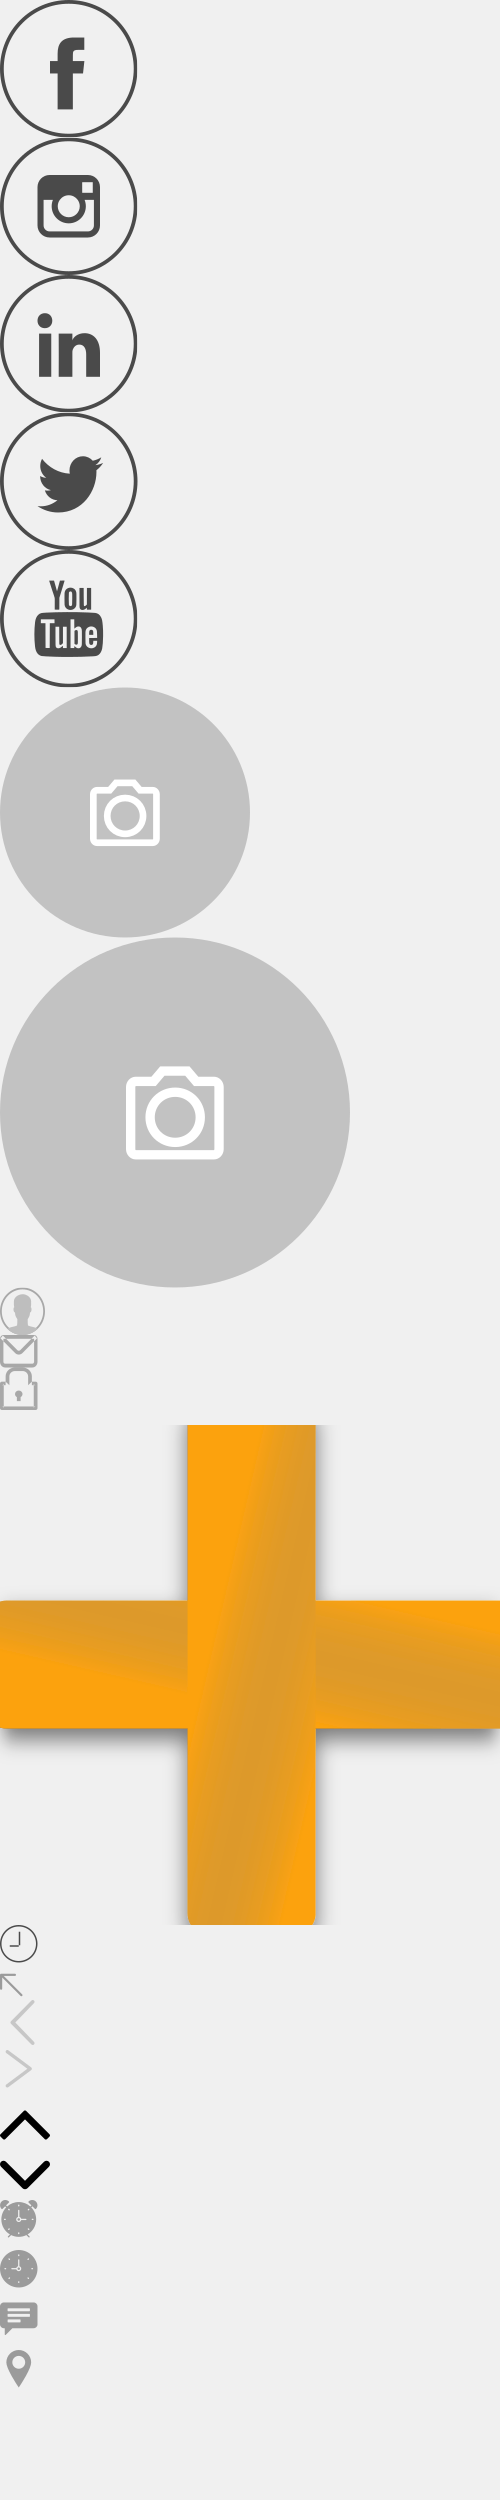
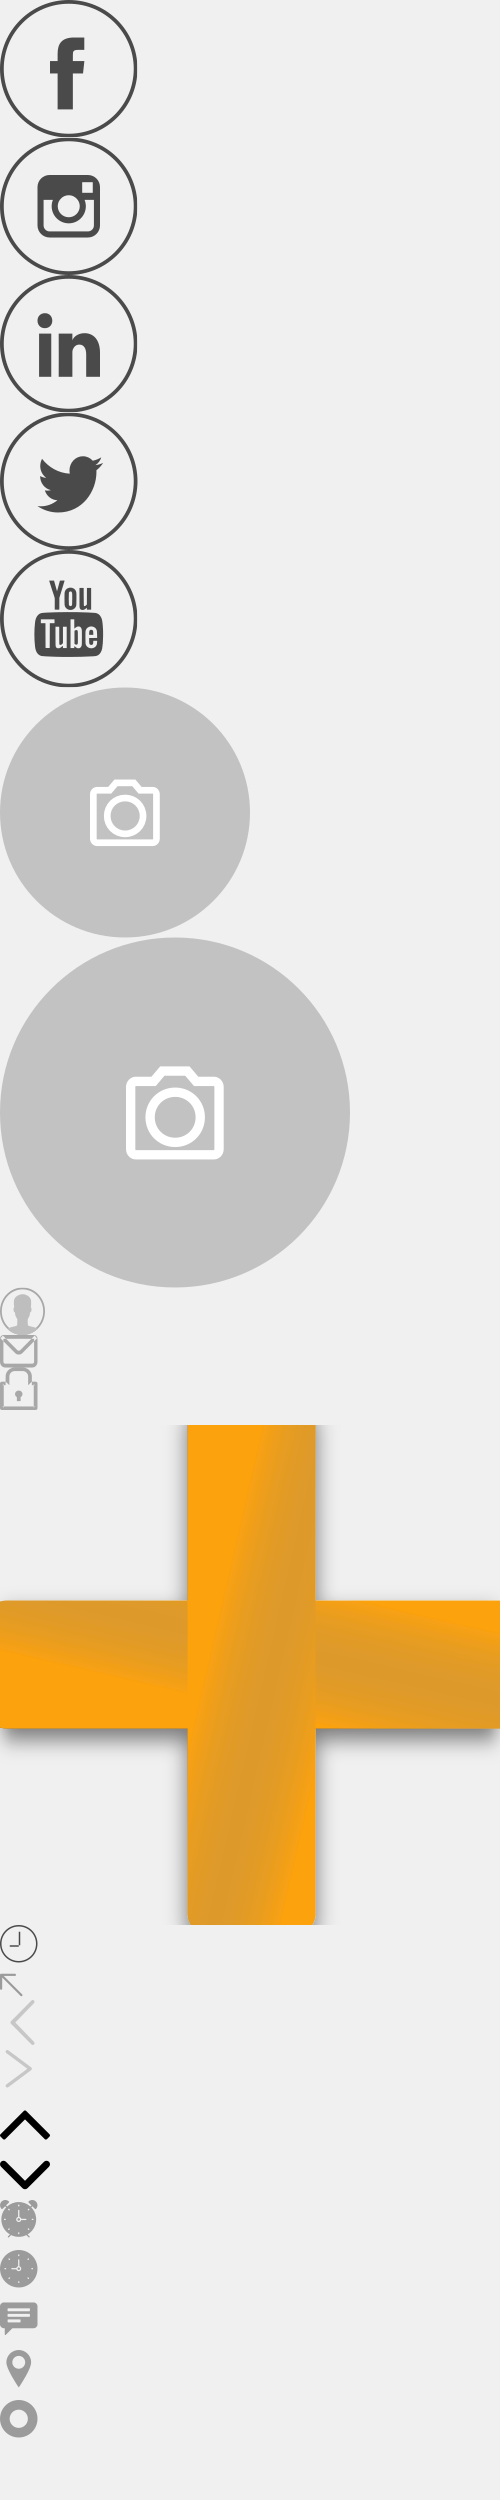
<svg xmlns="http://www.w3.org/2000/svg" xmlns:xlink="http://www.w3.org/1999/xlink" version="1.1" width="200" height="1000" viewBox="0 0 200 1000">
  <svg id="facebook" width="55" height="55" viewBox="0 0 55 55" x="0px" y="0px">
    <defs>
      <circle id="path-1" cx="27.5" cy="27.5" r="27.5" />
      <mask id="mask-2" maskContentUnits="userSpaceOnUse" maskUnits="objectBoundingBox" x="0" y="0" width="55" height="55" fill="white">
        <use xlink:href="#path-1" />
      </mask>
    </defs>
    <g id="Symbols" stroke="none" stroke-width="1" fill="none" fill-rule="evenodd">
      <g id="social-median-icons">
        <g id="social-media">
          <g id="facebook">
            <rect id="Rectangle" x="0" y="0" width="55" height="55" />
            <use id="Oval" stroke="#4A4A4A" mask="url(#mask-2)" stroke-width="3" xlink:href="#path-1" />
            <path d="M29.143,43.75 L23.047,43.75 L23.047,29.373 L20,29.373 L20,24.419 L23.047,24.419 L23.047,21.445 C23.047,17.404 24.766,15 29.654,15 L33.722,15 L33.722,19.956 L31.179,19.956 C29.277,19.956 29.151,20.648 29.151,21.94 L29.142,24.419 L33.75,24.419 L33.211,29.373 L29.142,29.373 L29.142,43.75 L29.143,43.75 Z" id="Shape" fill="#4A4A4A" />
          </g>
        </g>
      </g>
    </g>
  </svg>
  <svg id="instagram" width="55" height="55" viewBox="0 0 55 55" x="0" y="55">
    <defs>
      <circle id="path-1" cx="27.5" cy="27.5" r="27.5" />
      <mask id="mask-2" maskContentUnits="userSpaceOnUse" maskUnits="objectBoundingBox" x="0" y="0" width="55" height="55" fill="white">
        <use xlink:href="#path-1" />
      </mask>
    </defs>
    <g id="Symbols" stroke="none" stroke-width="1" fill="none" fill-rule="evenodd">
      <g id="social-median-icons" transform="translate(-325, 0)">
        <g id="social-media">
          <g id="instagram" transform="translate(325, 0)">
            <rect id="Rectangle" x="0" y="0" width="55" height="55" />
            <use id="Oval" stroke="#4A4A4A" mask="url(#mask-2)" stroke-width="3" xlink:href="#path-1" />
            <path d="M35.168,15 L19.832,15 C17.168,15 15,17.167 15,19.832 L15,35.168 C15,37.833 17.168,40 19.832,40 L35.168,40 C37.832,40 40,37.833 40,35.168 L40,19.832 C40,17.167 37.832,15 35.168,15 L35.168,15 Z M36.555,17.882 L37.107,17.88 L37.107,22.117 L32.883,22.13 L32.868,17.893 L36.555,17.882 L36.555,17.882 Z M23.933,24.934 C24.732,23.825 26.032,23.099 27.5,23.099 C28.968,23.099 30.268,23.825 31.067,24.934 C31.589,25.657 31.901,26.542 31.901,27.5 C31.901,29.925 29.927,31.899 27.5,31.899 C25.075,31.899 23.101,29.925 23.101,27.5 C23.101,26.542 23.412,25.657 23.933,24.934 L23.933,24.934 Z M37.564,35.168 C37.564,36.49 36.49,37.564 35.168,37.564 L19.832,37.564 C18.51,37.564 17.436,36.49 17.436,35.168 L17.436,24.934 L21.169,24.934 C20.846,25.727 20.665,26.593 20.665,27.5 C20.665,31.269 23.731,34.336 27.5,34.336 C31.27,34.336 34.336,31.269 34.336,27.5 C34.336,26.593 34.153,25.727 33.832,24.934 L37.564,24.934 L37.564,35.168 L37.564,35.168 Z" id="Shape" fill="#4A4A4A" />
          </g>
        </g>
      </g>
    </g>
  </svg>
  <svg id="linkedin" width="55" height="55" viewBox="0 0 55 55" x="0" y="110">
    <defs>
      <ellipse id="path-1" cx="27.5" cy="28" rx="27.5" ry="28" />
      <mask id="mask-2" maskContentUnits="userSpaceOnUse" maskUnits="objectBoundingBox" x="0" y="0" width="55" height="56" fill="white">
        <use xlink:href="#path-1" />
      </mask>
    </defs>
    <g id="Symbols" stroke="none" stroke-width="1" fill="none" fill-rule="evenodd">
      <g id="social-median-icons" transform="translate(-162, 0)">
        <g id="social-media">
          <g id="linkedin" transform="translate(162, 0)">
            <rect id="Rectangle" x="0" y="0" width="55" height="55" />
            <use id="Oval" stroke="#4A4A4A" mask="url(#mask-2)" stroke-width="3" xlink:href="#path-1" />
            <path d="M15.631,23.435 L20.503,23.435 L20.503,40.726 L15.631,40.726 L15.631,23.435 Z M17.943,21.272 L17.907,21.272 C16.144,21.272 15,19.95 15,18.276 C15,16.568 16.177,15.273 17.977,15.273 C19.774,15.273 20.88,16.565 20.915,18.272 C20.915,19.945 19.774,21.272 17.943,21.272 L17.943,21.272 Z M40,40.727 L34.475,40.727 L34.475,31.778 C34.475,29.436 33.61,27.839 31.71,27.839 C30.256,27.839 29.448,28.916 29.071,29.957 C28.93,30.329 28.952,30.849 28.952,31.37 L28.952,40.727 L23.478,40.727 C23.478,40.727 23.549,24.876 23.478,23.435 L28.952,23.435 L28.952,26.149 C29.276,24.962 31.025,23.269 33.816,23.269 C37.279,23.269 40,25.757 40,31.111 L40,40.727 L40,40.727 Z" id="Shape" fill="#4A4A4A" />
          </g>
        </g>
      </g>
    </g>
  </svg>
  <svg id="twitter" x="0" y="165">
    <defs>
      <circle id="path-1" cx="27.5" cy="27.5" r="27.5" />
      <mask id="mask-2" maskContentUnits="userSpaceOnUse" maskUnits="objectBoundingBox" x="0" y="0" width="55" height="55" fill="white">
        <use xlink:href="#path-1" />
      </mask>
    </defs>
    <g id="Symbols" stroke="none" stroke-width="1" fill="none" fill-rule="evenodd">
      <g id="social-median-icons" transform="translate(-81, 0)">
        <g id="social-media">
          <g id="twitter" transform="translate(81, 0)">
            <rect id="Rectangle" x="0" y="0" width="55" height="55" />
            <use id="Oval" stroke="#4A4A4A" mask="url(#mask-2)" stroke-width="3" xlink:href="#path-1" />
            <path d="M38.158,21.057 C39.27,20.355 40.124,19.242 40.524,17.916 C39.483,18.568 38.332,19.039 37.104,19.294 C36.124,18.189 34.723,17.5 33.173,17.5 C30.2,17.5 27.79,20.043 27.79,23.179 C27.79,23.625 27.835,24.059 27.927,24.473 C23.453,24.236 19.485,21.977 16.827,18.538 C16.364,19.38 16.099,20.355 16.099,21.395 C16.099,23.365 17.049,25.103 18.494,26.124 C17.612,26.095 16.781,25.836 16.054,25.414 L16.054,25.484 C16.054,28.236 17.909,30.533 20.376,31.053 C19.923,31.186 19.448,31.253 18.955,31.253 C18.608,31.253 18.27,31.218 17.943,31.152 C18.627,33.407 20.616,35.052 22.973,35.096 C21.129,36.62 18.807,37.527 16.285,37.527 C15.851,37.527 15.421,37.502 15,37.449 C17.384,39.059 20.214,40 23.255,40 C33.163,40 38.577,31.345 38.577,23.839 C38.577,23.592 38.574,23.347 38.563,23.105 C39.615,22.304 40.53,21.303 41.25,20.163 C40.284,20.615 39.245,20.921 38.158,21.057 Z" id="Shape" fill="#4A4A4A" />
          </g>
        </g>
      </g>
    </g>
  </svg>
  <svg id="youtube" width="55" height="55" viewBox="0 0 55 55" x="0" y="220">
    <defs>
      <ellipse id="path-1" cx="27.5" cy="27.512" rx="27.5" ry="26.889" />
      <mask id="mask-2" maskContentUnits="userSpaceOnUse" maskUnits="objectBoundingBox" x="0" y="0" width="55" height="53.778" fill="white">
        <use xlink:href="#path-1" />
      </mask>
    </defs>
    <g id="Symbols" stroke="none" stroke-width="1" fill="none" fill-rule="evenodd">
      <g id="social-median-icons" transform="translate(-243, 0)">
        <g id="social-media">
          <g id="youtube" transform="translate(243, 0)">
            <rect id="Rectangle" x="0" y="0" width="55" height="53.778" />
            <use id="Oval" stroke="#4A4A4A" mask="url(#mask-2)" stroke-width="3" xlink:href="#path-1" />
            <path d="M19.907,34.243 L19.928,29.292 L20.874,29.282 L21.82,29.27 L21.809,28.508 L21.797,27.744 L19.065,27.733 L16.336,27.723 L16.336,28.497 L16.336,29.27 L17.259,29.282 L18.183,29.292 L18.194,34.202 C18.199,36.903 18.213,39.137 18.224,39.165 C18.239,39.204 18.43,39.214 19.064,39.205 L19.886,39.195 L19.907,34.243 Z M35.662,33.895 C35.623,33.796 35.677,32.652 35.728,32.486 C35.848,32.096 36.102,31.906 36.503,31.906 C36.836,31.906 37.048,32.032 37.19,32.315 C37.28,32.495 37.289,32.571 37.303,33.235 L37.317,33.958 L36.501,33.958 C35.799,33.958 35.683,33.949 35.662,33.895 L35.662,33.895 Z M37.185,39.23 C37.984,39.009 38.537,38.474 38.746,37.718 C38.78,37.589 38.821,37.221 38.835,36.902 L38.858,36.322 L38.089,36.322 L37.319,36.322 L37.3,36.842 C37.278,37.433 37.216,37.635 36.996,37.825 C36.763,38.026 36.334,38.04 36.055,37.856 C35.722,37.635 35.64,37.264 35.657,36.057 L35.669,35.201 L37.262,35.191 L38.855,35.18 L38.835,33.907 C38.809,32.486 38.779,32.271 38.536,31.766 C38.072,30.81 36.787,30.328 35.72,30.709 C34.915,30.998 34.44,31.517 34.249,32.32 C34.182,32.603 34.174,32.858 34.174,34.936 C34.174,37.485 34.183,37.589 34.448,38.111 C34.921,39.039 36.107,39.525 37.185,39.23 L37.185,39.23 Z M30.876,37.778 C30.974,37.713 31.039,37.623 31.089,37.482 C31.153,37.297 31.159,37.061 31.15,34.875 C31.141,32.597 31.137,32.463 31.061,32.313 C30.869,31.932 30.383,31.895 29.938,32.229 L29.792,32.338 L29.792,34.936 L29.792,37.535 L29.937,37.643 C30.266,37.89 30.627,37.941 30.876,37.778 L30.876,37.778 Z M31.841,39.245 C32.083,39.176 32.376,38.894 32.507,38.606 C32.76,38.054 32.761,38.04 32.761,34.936 C32.761,32.388 32.753,32.074 32.689,31.798 C32.481,30.916 32.026,30.531 31.26,30.587 C30.832,30.62 30.495,30.787 30.09,31.17 C29.914,31.336 29.757,31.473 29.739,31.473 C29.723,31.473 29.708,30.629 29.708,29.598 L29.708,27.724 L28.961,27.724 L28.213,27.724 L28.213,33.469 L28.213,39.215 L28.961,39.215 L29.708,39.215 L29.708,38.828 C29.708,38.571 29.724,38.441 29.755,38.441 C29.78,38.441 29.948,38.577 30.129,38.744 C30.71,39.28 31.214,39.428 31.841,39.245 L31.841,39.245 Z M23.883,39.207 C24.181,39.099 24.532,38.86 24.828,38.565 C24.963,38.429 25.099,38.319 25.129,38.319 C25.168,38.319 25.182,38.429 25.182,38.767 L25.182,39.215 L25.93,39.215 L26.677,39.215 L26.677,34.956 L26.677,30.699 L25.93,30.699 L25.182,30.699 L25.182,33.983 L25.182,37.269 L24.86,37.582 C24.604,37.831 24.498,37.907 24.339,37.95 C24.072,38.023 23.902,37.972 23.793,37.787 C23.709,37.649 23.707,37.585 23.696,34.172 L23.685,30.699 L22.937,30.699 L22.191,30.699 L22.191,34.387 C22.191,38.405 22.195,38.492 22.425,38.879 C22.676,39.302 23.263,39.435 23.883,39.207 L23.883,39.207 Z M24.517,42.761 C23.546,42.744 22.397,42.718 21.963,42.702 C19.048,42.6 17.048,42.49 16.648,42.41 C16.079,42.298 15.442,41.919 15.072,41.474 C14.48,40.761 14.164,39.895 14.011,38.563 C13.656,35.466 13.664,31.853 14.032,28.865 C14.195,27.555 14.597,26.609 15.273,25.949 C15.658,25.572 16.029,25.362 16.523,25.238 C17.593,24.969 25.965,24.755 31.058,24.866 C34.001,24.93 37.179,25.064 38.024,25.158 C39.116,25.28 39.884,25.835 40.415,26.888 C40.816,27.683 40.944,28.302 41.107,30.21 C41.235,31.719 41.266,32.661 41.243,34.404 C41.216,36.49 41.081,38.328 40.878,39.36 C40.664,40.45 40.16,41.38 39.506,41.883 C39.003,42.273 38.466,42.446 37.62,42.493 C37.369,42.507 37.052,42.527 36.914,42.537 C36.427,42.574 33.819,42.677 32.388,42.717 C30.261,42.775 26.541,42.796 24.517,42.761 Z M21.894,23.834 C21.858,23.777 21.864,20.425 21.9,19.95 C21.946,19.342 21.841,18.862 21.396,17.638 C21.252,17.241 20.991,16.471 20.817,15.927 C19.558,11.998 19.624,12.228 19.745,12.227 C20.574,12.221 21.598,12.226 21.61,12.237 C21.618,12.245 21.887,13.204 22.208,14.369 C22.53,15.533 22.798,16.503 22.805,16.524 C22.811,16.543 23,15.865 23.225,15.016 C23.694,13.235 23.959,12.252 23.968,12.243 C23.989,12.224 24.223,12.22 24.987,12.224 L25.833,12.228 L25.814,12.361 C25.799,12.469 25.221,14.371 24.617,16.303 C24.552,16.516 24.383,17.066 24.243,17.526 C24.104,17.985 23.936,18.531 23.869,18.738 L23.747,19.117 L23.747,21.476 C23.747,23.69 23.742,23.838 23.675,23.856 C23.522,23.896 21.92,23.877 21.894,23.834 Z M32.822,23.976 C32.404,23.922 32.16,23.764 31.993,23.438 C31.783,23.031 31.783,23.033 31.783,18.972 L31.783,15.183 L32.626,15.183 L33.467,15.183 L33.485,18.676 C33.504,22.47 33.499,22.382 33.73,22.439 C33.943,22.49 34.178,22.379 34.471,22.086 L34.752,21.805 L34.763,18.494 L34.773,15.183 L35.614,15.171 L36.456,15.162 L36.456,19.498 L36.456,23.835 L36.341,23.859 C36.204,23.887 34.928,23.885 34.825,23.856 C34.763,23.839 34.753,23.783 34.753,23.443 L34.753,23.049 L34.514,23.278 C33.964,23.803 33.37,24.048 32.822,23.976 L32.822,23.976 Z M28.581,22.32 C28.87,22.104 28.872,22.086 28.887,19.647 C28.899,17.752 28.892,17.43 28.834,17.172 C28.755,16.823 28.617,16.658 28.346,16.585 C27.995,16.494 27.675,16.69 27.562,17.065 C27.477,17.355 27.478,21.653 27.564,21.942 C27.63,22.16 27.838,22.397 27.993,22.43 C28.193,22.472 28.44,22.425 28.582,22.32 L28.581,22.32 Z M27.921,23.974 C27.168,23.885 26.475,23.45 26.142,22.856 C25.803,22.252 25.771,21.935 25.791,19.273 C25.807,17.211 25.813,17.082 25.896,16.786 C26.095,16.083 26.479,15.603 27.076,15.313 C27.895,14.916 28.778,14.968 29.55,15.459 C30.043,15.77 30.341,16.222 30.502,16.895 C30.572,17.192 30.579,17.42 30.579,19.502 C30.579,22.034 30.567,22.181 30.302,22.729 C30.048,23.258 29.472,23.724 28.872,23.888 C28.607,23.959 28.147,24.001 27.921,23.974 L27.921,23.974 Z" id="Shape" fill="#4A4A4A" />
          </g>
        </g>
      </g>
    </g>
  </svg>
  <svg id="mobile_profilePicture" width="100px" height="100px" viewBox="0 0 100 100" x="0" y="275">
    <defs>
      <path d="M9.771,0.239 L7.258,3.194 L2.792,3.194 C1.256,3.194 0,4.524 0,6.149 L0,23.878 C0,25.504 1.256,26.833 2.792,26.833 L25.125,26.833 C26.66,26.833 27.916,25.504 27.916,23.878 L27.916,6.149 C27.916,4.524 26.66,3.194 25.125,3.194 L20.658,3.194 L18.146,0.239 L9.771,0.239 L9.771,0.239 Z M14.053,20.623 C10.786,20.623 8.22,18.056 8.22,14.789 C8.22,11.523 10.786,8.956 14.053,8.956 C17.32,8.956 19.886,11.523 19.886,14.789 C19.886,18.056 17.32,20.623 14.053,20.623 L14.053,20.623 Z" id="path-3" />
      <mask id="mask-3" maskContentUnits="userSpaceOnUse" maskUnits="objectBoundingBox" x="0" y="0" width="27.916" height="26.594" fill="white">
        <use xlink:href="#path-3" />
      </mask>
    </defs>
    <g id="Page-1" stroke="none" stroke-width="1" fill="none" fill-rule="evenodd">
      <g id="2-Sign-Up" transform="translate(-110, -50)">
        <g id="profile-picture" transform="translate(110, 50)">
          <g id="Group">
            <path d="M50,100 C77.614,100 100,77.614 100,50 C100,22.386 77.614,0 50,0 C22.386,0 0,22.386 0,50 C0,77.614 22.386,100 50,100 Z" id="bg" fill="#C2C2C2" />
            <g id="camera" transform="translate(35.41667, 35.41667)">
              <g id="group" transform="translate(0.583333, 1.166667)" stroke="#FFFFFF" stroke-width="5.333">
                <use id="shape" mask="url(#mask-3)" xlink:href="#path-3" />
              </g>
              <rect id="bounds" x="0" y="0" width="29.167" height="29.167" />
            </g>
          </g>
        </g>
      </g>
    </g>
  </svg>
  <svg id="web_profilePicture" width="140px" height="140px" viewBox="0 0 100 100" x="0" y="375">
    <defs>
      <path d="M9.771,0.239 L7.258,3.194 L2.792,3.194 C1.256,3.194 0,4.524 0,6.149 L0,23.878 C0,25.504 1.256,26.833 2.792,26.833 L25.125,26.833 C26.66,26.833 27.916,25.504 27.916,23.878 L27.916,6.149 C27.916,4.524 26.66,3.194 25.125,3.194 L20.658,3.194 L18.146,0.239 L9.771,0.239 L9.771,0.239 Z M14.053,20.623 C10.786,20.623 8.22,18.056 8.22,14.789 C8.22,11.523 10.786,8.956 14.053,8.956 C17.32,8.956 19.886,11.523 19.886,14.789 C19.886,18.056 17.32,20.623 14.053,20.623 L14.053,20.623 Z" id="path-3" />
      <mask id="mask-3" maskContentUnits="userSpaceOnUse" maskUnits="objectBoundingBox" x="0" y="0" width="27.916" height="26.594" fill="white">
        <use xlink:href="#path-3" />
      </mask>
    </defs>
    <g id="Page-1" stroke="none" stroke-width="1" fill="none" fill-rule="evenodd">
      <g id="2-Sign-Up" transform="translate(-110, -50)">
        <g id="profile-picture" transform="translate(110, 50)">
          <g id="Group">
            <path d="M50,100 C77.614,100 100,77.614 100,50 C100,22.386 77.614,0 50,0 C22.386,0 0,22.386 0,50 C0,77.614 22.386,100 50,100 Z" id="bg" fill="#C2C2C2" />
            <g id="camera" transform="translate(35.41667, 35.41667)">
              <g id="group" transform="translate(0.583333, 1.166667)" stroke="#FFFFFF" stroke-width="5.333">
                <use id="shape" mask="url(#mask-3)" xlink:href="#path-3" />
              </g>
              <rect id="bounds" x="0" y="0" width="29.167" height="29.167" />
            </g>
          </g>
        </g>
      </g>
    </g>
  </svg>
  <svg id="personCreate" width="18px" height="19px" viewBox="0 0 18 19" x="0" y="515">
    <g id="Page-1" stroke="none" stroke-width="1" fill="none" fill-rule="evenodd" opacity="0.3">
      <g id="2-Sign-Up" transform="translate(-18, -181)">
        <g id="Information" transform="translate(15, 180)">
          <g id="Use-icon" transform="translate(3, 1)">
            <g id="icon_ios_user">
              <path d="M9,18.24 L9,18.24 C13.573,18.24 17.28,14.327 17.28,9.5 C17.28,4.673 13.573,0.76 9,0.76 C4.427,0.76 0.72,4.673 0.72,9.5 C0.72,14.327 4.427,18.24 9,18.24 L9,18.24 Z M9,19 L9,19 C4.029,19 0,14.747 0,9.5 C0,4.253 4.029,0 9,0 C13.971,0 18,4.253 18,9.5 C18,14.747 13.971,19 9,19 L9,19 Z" id="Shape" fill="#000000" />
              <path d="M3.018,16.598 C3.159,16.425 3.359,16.265 3.643,16.143 C4.674,15.696 5.757,15.707 6.821,15.197 C6.91,14.434 6.965,13.516 6.93,12.666 C6.778,12.442 6.648,12.224 6.544,12.049 C6.109,11.318 6.003,10.573 5.995,10.062 C5.864,9.964 5.741,9.859 5.65,9.758 C5.311,9.384 5.39,8.383 5.486,8.115 C5.522,8.013 5.605,7.935 5.709,7.897 C5.624,7.577 5.553,7.187 5.553,6.778 C5.553,5.758 5.506,5.172 5.769,4.598 C6.317,3.4 7.74,2.689 9.18,2.689 C9.181,2.746 9.181,2.811 9.182,2.883 C9.185,2.812 9.187,2.747 9.188,2.689 C10.268,2.689 11.691,3.4 12.239,4.598 C12.502,5.172 12.455,5.758 12.455,6.778 C12.455,7.187 12.384,7.577 12.299,7.897 C12.403,7.935 12.486,8.013 12.522,8.115 C12.618,8.383 12.697,9.384 12.358,9.758 C12.267,9.859 12.144,9.964 12.013,10.062 C12.005,10.573 11.899,11.318 11.464,12.049 C11.36,12.224 11.23,12.442 11.078,12.666 C11.043,13.516 11.098,14.434 11.187,15.197 C12.251,15.707 13.334,15.696 14.365,16.143 C14.646,16.264 14.846,16.422 14.986,16.594 C13.396,18.091 11.298,19 9,19 C6.704,19 4.608,18.092 3.018,16.598 Z" id="Path-155" fill="#4A4A4A" />
            </g>
          </g>
        </g>
      </g>
    </g>
  </svg>
  <svg id="emailCreate" width="15" height="13" viewBox="0 0 15 13" x="0" y="534">
    <g id="Page-1" stroke="none" stroke-width="1" fill="none" fill-rule="evenodd" fill-opacity="0.3">
      <g id="2-Sign-Up" transform="translate(-18, -233)" fill="#000000">
        <g id="Information" transform="translate(15, 180)">
          <g id="emailCreate" transform="translate(3, 53)">
            <g id="Email-icon">
              <path d="M1.364,1.535 C1.364,1.534 1.367,1.529 1.358,1.529 L13.642,1.529 C13.637,1.529 13.636,1.528 13.636,1.535 L13.636,10.712 C13.636,11.129 13.331,11.471 12.961,11.471 L2.039,11.471 C1.667,11.471 1.364,11.13 1.364,10.712 L1.364,1.535 L1.364,1.535 Z M0,1.535 L0,10.712 C0,11.975 0.913,13 2.039,13 L12.961,13 C14.084,13 15,11.974 15,10.712 L15,1.535 C15,0.689 14.395,0 13.642,0 L1.358,0 C0.612,0 0,0.692 0,1.535 L0,1.535 Z M0.23,1.357 L6.043,7.216 C6.862,8.041 8.167,8.039 8.982,7.215 L14.779,1.356 L13.866,0.22 L8.069,6.079 C7.772,6.379 7.254,6.38 6.954,6.078 L1.141,0.219 L0.23,1.357 L0.23,1.357 Z" id="Shape" />
            </g>
          </g>
        </g>
      </g>
    </g>
  </svg>
  <svg id="lockCreate" width="15px" height="17px" viewBox="0 0 15 17" x="0" y="547">
    <g id="Page-1" stroke="none" stroke-width="1" fill="none" fill-rule="evenodd" fill-opacity="0.3">
      <g id="2-Sign-Up" transform="translate(-18, -284)" fill="#000000">
        <g id="Information" transform="translate(15, 180)">
          <g id="lockCreate" transform="translate(3, 104)">
            <g id="Password-icon">
              <path d="M1.5,6.376 L1.5,6.376 L1.5,16.291 C1.5,15.904 1.163,15.583 0.744,15.583 L14.256,15.583 C13.833,15.583 13.5,15.898 13.5,16.291 L13.5,6.376 C13.5,6.763 13.837,7.083 14.256,7.083 L0.744,7.083 C1.167,7.083 1.5,6.769 1.5,6.376 L1.5,6.376 L1.5,6.376 Z M0,6.376 C0,5.984 0.341,5.667 0.744,5.667 L14.256,5.667 C14.667,5.667 15,5.982 15,6.376 L15,16.291 C15,16.683 14.659,17 14.256,17 L0.744,17 C0.333,17 0,16.685 0,16.291 L0,6.376 L0,6.376 Z M3.75,3.542 L3.75,7.083 L2.25,5.667 L12.75,5.667 L11.25,7.083 L11.25,3.542 C11.25,2.37 10.242,1.417 9.004,1.417 L5.996,1.417 C4.755,1.417 3.75,2.367 3.75,3.542 L3.75,3.542 Z M2.25,3.542 C2.25,1.586 3.925,0 5.996,0 L9.004,0 C11.073,0 12.75,1.59 12.75,3.542 L12.75,7.083 L2.25,7.083 L2.25,3.542 L2.25,3.542 L2.25,3.542 Z M8.25,11.852 C8.698,11.607 9,11.149 9,10.625 C9,9.843 8.328,9.208 7.5,9.208 C6.672,9.208 6,9.843 6,10.625 C6,11.149 6.302,11.607 6.75,11.852 L6.75,13.458 L8.25,13.458 L8.25,11.852 L8.25,11.852 Z" id="Shape" />
            </g>
          </g>
        </g>
      </g>
    </g>
  </svg>
  <svg id="xMark" width="200" height="200" viewBox="0 0 93 93" x="0" y="570">
    <defs>
      <filter x="0" y="0" width="200%" height="200%" filterUnits="objectBoundingBox" id="a">
        <feOffset dy="2" in="SourceAlpha" result="shadowOffsetOuter1" />
        <feGaussianBlur stdDeviation="2" in="shadowOffsetOuter1" result="shadowBlurOuter1" />
        <feColorMatrix values="0 0 0 0 0 0 0 0 0 0 0 0 0 0 0 0 0 0 0.5 0" in="shadowBlurOuter1" result="shadowMatrixOuter1" />
        <feMerge>
          <feMergeNode in="shadowMatrixOuter1" />
          <feMergeNode in="SourceGraphic" />
        </feMerge>
      </filter>
      <linearGradient x1="14.169%" y1="13.954%" x2="69.499%" y2="67.405%" id="c">
        <stop stop-color="#FFF" stop-opacity="0" offset="0%" />
        <stop stop-opacity=".5" offset="100%" />
      </linearGradient>
      <rect id="b" x="30.791" y="-7.618" width="23.797" height="99.897" rx="4" />
      <rect id="d" x="30.432" y="-7.259" width="23.797" height="99.897" rx="4" />
    </defs>
    <g filter="url(#a)" transform="translate(-67 -71)" fill="none" fill-rule="evenodd">
      <g transform="rotate(90 41.805 114.677)">
        <use fill="#FCA20E" xlink:href="#b" />
        <use fill="url(#c)" style="mix-blend-mode:exclusion" xlink:href="#b" />
      </g>
      <g transform="rotate(-180 78.062 79.305)">
        <use fill="#FCA20E" xlink:href="#d" />
        <use fill="url(#c)" style="mix-blend-mode:exclusion" xlink:href="#d" />
      </g>
    </g>
  </svg>
  <svg id="meetingClock" width="15" height="15" viewBox="0 0 10 10" x="0" y="770">
    <path d="M5 5.4H2.6v.4h2.8v-.4H5v.4h.4v-4H5v3.6zM5 10A5 5 0 1 1 5 0a5 5 0 0 1 0 10zm0-.4A4.6 4.6 0 1 0 5 .4a4.6 4.6 0 0 0 0 9.2z" fill="#4A4A4A" fill-rule="evenodd" />
  </svg>
  <svg id="arrow" width="9" height="12" x="0" y="788" viewBox="0 0 22.924 22.924" style="enable-background:new 0 0 22.924 22.924;" xml:space="preserve">
    <path style="fill:#9b9b9b;" d="M2.24,15.206c0,0.619-0.508,1.111-1.127,1.111c-0.619,0-1.111-0.492-1.111-1.111V1.127     C0.002,0.508,0.494,0,1.113,0h14.079c0.619,0,1.111,0.508,1.111,1.127s-0.492,1.127-1.111,1.127H3.827l18.761,18.761     c0.444,0.444,0.444,1.143,0,1.587c-0.429,0.429-1.143,0.429-1.571,0L2.24,3.825V15.206z" />
  </svg>
  <svg id="chevren_right" width="15" height="15" x="0px" y="820px" viewBox="0 0 375.39 375.39">
    <g x="0px" y="820px">
      <path style="fill:#c7c7c7;" d="M59.615,368.59c3.4,4.533,8.5,6.8,13.6,6.8c3.4,0,7.083-1.133,10.2-3.4l228.933-170.85c4.25-3.117,6.8-8.217,6.8-13.6    s-2.55-10.483-6.8-13.6L83.415,3.373c-7.65-5.667-18.133-3.967-23.8,3.4c-5.667,7.65-3.967,18.133,3.4,23.8l210.8,157.25    l-210.8,157.25C55.648,350.456,53.948,361.223,59.615,368.59z" />
    </g>
  </svg>
  <svg id="Capa_1" width="18" height="18" x="0px" y="800px" viewBox="0 0 86.001 86.001" style="enable-background:new 0 0 86.001 86.001;" xml:space="preserve">
    <g x="0px" y="800px">
      <path style="fill:#c7c7c7 ;" d="M64.998,80.095c1.338,1.352,1.338,3.541,0,4.893c-1.336,1.35-3.506,1.352-4.844,0l-39.151-39.54        c-1.338-1.352-1.338-3.543,0-4.895l39.15-39.539c1.338-1.352,3.506-1.352,4.844,0C66.335,2.366,66.335,4.556,65,5.907        L29.294,43.001L64.998,80.095z" />
    </g>
  </svg>
  <svg id="upArrow" version="1.1" x="0px" y="840px" width="20px" height="20px" viewBox="0 0 284.929 284.929" style="enable-background:new 0 0 284.929 284.929;" xml:space="preserve">
    <g>
      <path d="M282.082,195.285L149.028,62.24c-1.901-1.903-4.088-2.856-6.562-2.856s-4.665,0.953-6.567,2.856L2.856,195.285             C0.95,197.191,0,199.378,0,201.853c0,2.474,0.953,4.664,2.856,6.566l14.272,14.271c1.903,1.903,4.093,2.854,6.567,2.854             c2.474,0,4.664-0.951,6.567-2.854l112.204-112.202l112.208,112.209c1.902,1.903,4.093,2.848,6.563,2.848             c2.478,0,4.668-0.951,6.57-2.848l14.274-14.277c1.902-1.902,2.847-4.093,2.847-6.566             C284.929,199.378,283.984,197.188,282.082,195.285z" />
    </g>
  </svg>
  <svg id="downArrow" x="0px" y="860px" width="20px" height="20px" viewBox="0 0 451.847 451.847" style="enable-background:new 0 0 451.847 451.847;" xml:space="preserve">
    <g>
      <path d="M225.923,354.706c-8.098,0-16.195-3.092-22.369-9.263L9.27,151.157c-12.359-12.359-12.359-32.397,0-44.751         c12.354-12.354,32.388-12.354,44.748,0l171.905,171.915l171.906-171.909c12.359-12.354,32.391-12.354,44.744,0         c12.365,12.354,12.365,32.392,0,44.751L248.292,345.449C242.115,351.621,234.018,354.706,225.923,354.706z" />
    </g>
  </svg>
  <svg version="1.1" id="alarm-clock" x="0px" y="880px" viewBox="0 0 58.156 58.156" style="enable-background:new 0 0 58.156 58.156;" xml:space="preserve" width="15px" height="15px">
    <g>
      <path d="M50.189,9.767l4.096,4.096c0.188,0.188,0.442,0.293,0.707,0.293s0.52-0.105,0.707-0.293c3.167-3.166,3.167-8.319,0-11.485   C54.166,0.845,52.126,0,49.957,0c-2.169,0-4.208,0.845-5.742,2.378c-0.188,0.188-0.293,0.441-0.293,0.707s0.105,0.52,0.293,0.707   l4.561,4.561l-1.699,1.699c-4.78-4.284-11.089-6.896-17.998-6.896S15.86,5.768,11.08,10.052L9.381,8.353l4.561-4.561   c0.188-0.188,0.293-0.441,0.293-0.707s-0.105-0.52-0.293-0.707C12.408,0.845,10.369,0,8.2,0C6.03,0,3.991,0.845,2.457,2.378   c-3.167,3.166-3.167,8.319,0,11.485c0.188,0.188,0.442,0.293,0.707,0.293s0.52-0.105,0.707-0.293l4.096-4.096l1.676,1.676   C4.964,16.3,2.078,22.896,2.078,30.156c0,9.898,5.357,18.564,13.321,23.265l-3.028,3.028c-0.391,0.391-0.391,1.023,0,1.414   c0.195,0.195,0.451,0.293,0.707,0.293s0.512-0.098,0.707-0.293l3.45-3.45c3.578,1.754,7.597,2.743,11.843,2.743   s8.265-0.989,11.843-2.743l3.45,3.45c0.195,0.195,0.451,0.293,0.707,0.293s0.512-0.098,0.707-0.293   c0.391-0.391,0.391-1.023,0-1.414l-3.028-3.028c7.964-4.701,13.321-13.367,13.321-23.265c0-7.26-2.886-13.856-7.565-18.713   L50.189,9.767z M8.078,31.035h-1c-0.552,0-1-0.447-1-1s0.448-1,1-1h1c0.552,0,1,0.447,1,1S8.63,31.035,8.078,31.035z    M14.936,45.592l-0.707,0.707c-0.195,0.195-0.451,0.293-0.707,0.293s-0.512-0.098-0.707-0.293c-0.391-0.391-0.391-1.023,0-1.414   l0.707-0.707c0.391-0.391,1.023-0.391,1.414,0S15.327,45.201,14.936,45.592z M14.936,15.893c-0.195,0.195-0.451,0.293-0.707,0.293   s-0.512-0.098-0.707-0.293l-0.707-0.707c-0.391-0.391-0.391-1.023,0-1.414s1.023-0.391,1.414,0l0.707,0.707   C15.327,14.869,15.327,15.502,14.936,15.893z M28.078,8.035c0-0.553,0.448-1,1-1s1,0.447,1,1v1c0,0.553-0.448,1-1,1s-1-0.447-1-1   V8.035z M30.078,52.035c0,0.553-0.448,1-1,1s-1-0.447-1-1v-1c0-0.553,0.448-1,1-1s1,0.447,1,1V52.035z M40.078,31.156h-7.142   c-0.447,1.72-2,3-3.858,3c-2.206,0-4-1.794-4-4c0-1.859,1.28-3.411,3-3.858V16.156c0-0.553,0.448-1,1-1s1,0.447,1,1v10.142   c1.399,0.364,2.494,1.459,2.858,2.858h7.142c0.552,0,1,0.447,1,1S40.63,31.156,40.078,31.156z M45.341,46.299   c-0.195,0.195-0.451,0.293-0.707,0.293s-0.512-0.098-0.707-0.293l-0.707-0.707c-0.391-0.391-0.391-1.023,0-1.414   s1.023-0.391,1.414,0l0.707,0.707C45.732,45.275,45.732,45.908,45.341,46.299z M45.341,15.186l-0.707,0.707   c-0.195,0.195-0.451,0.293-0.707,0.293s-0.512-0.098-0.707-0.293c-0.391-0.391-0.391-1.023,0-1.414l0.707-0.707   c0.391-0.391,1.023-0.391,1.414,0S45.732,14.795,45.341,15.186z M50.078,29.035h1c0.552,0,1,0.447,1,1s-0.448,1-1,1h-1   c-0.552,0-1-0.447-1-1S49.526,29.035,50.078,29.035z" fill="#9b9b9b" />
      <circle cx="29.078" cy="30.156" r="2" fill="#9b9b9b" />
    </g>
  </svg>
  <svg version="1.1" id="clock" x="0px" y="900px" viewBox="0 0 60 60" style="enable-background:new 0 0 60 60;" xml:space="preserve" width="15px" height="15px">
    <g>
      <circle cx="30" cy="29.879" r="2" fill="#9b9b9b" />
      <path d="M30,0C13.458,0,0,13.458,0,30s13.458,30,30,30s30-13.458,30-30S46.542,0,30,0z M29,7.879c0-0.553,0.448-1,1-1s1,0.447,1,1   v1c0,0.553-0.448,1-1,1s-1-0.447-1-1V7.879z M9,30.879H8c-0.552,0-1-0.447-1-1s0.448-1,1-1h1c0.552,0,1,0.447,1,1   S9.552,30.879,9,30.879z M15.858,45.436l-0.707,0.707c-0.195,0.195-0.451,0.293-0.707,0.293s-0.512-0.098-0.707-0.293   c-0.391-0.391-0.391-1.023,0-1.414l0.707-0.707c0.391-0.391,1.023-0.391,1.414,0S16.249,45.045,15.858,45.436z M15.858,15.736   c-0.195,0.195-0.451,0.293-0.707,0.293s-0.512-0.098-0.707-0.293l-0.707-0.707c-0.391-0.391-0.391-1.023,0-1.414   s1.023-0.391,1.414,0l0.707,0.707C16.249,14.713,16.249,15.346,15.858,15.736z M31,51.879c0,0.553-0.448,1-1,1s-1-0.447-1-1v-1   c0-0.553,0.448-1,1-1s1,0.447,1,1V51.879z M30,33.879c-1.858,0-3.411-1.28-3.858-3H19c-0.552,0-1-0.447-1-1s0.448-1,1-1h7.142   c0.364-1.399,1.459-2.494,2.858-2.858V15.879c0-0.553,0.448-1,1-1s1,0.447,1,1v10.142c1.72,0.447,3,1.999,3,3.858   C34,32.085,32.206,33.879,30,33.879z M46.263,46.143c-0.195,0.195-0.451,0.293-0.707,0.293s-0.512-0.098-0.707-0.293l-0.707-0.707   c-0.391-0.391-0.391-1.023,0-1.414s1.023-0.391,1.414,0l0.707,0.707C46.654,45.119,46.654,45.752,46.263,46.143z M46.263,15.029   l-0.707,0.707c-0.195,0.195-0.451,0.293-0.707,0.293s-0.512-0.098-0.707-0.293c-0.391-0.391-0.391-1.023,0-1.414l0.707-0.707   c0.391-0.391,1.023-0.391,1.414,0S46.654,14.639,46.263,15.029z M52,30.879h-1c-0.552,0-1-0.447-1-1s0.448-1,1-1h1   c0.552,0,1,0.447,1,1S52.552,30.879,52,30.879z" fill="#9b9b9b" />
    </g>
  </svg>
  <svg version="1.1" id="speech-bubble" x="0px" y="920px" viewBox="0 0 490.3 490.3" style="enable-background:new 0 0 490.3 490.3;" xml:space="preserve" width="15px" height="15px">
    <g>
      <path d="M0,82.746v235.6c0,28.1,22.7,50.8,50.8,50.8h11.3v81.8c0,6.6,8,9.9,12.7,5.2l87-87h277.7c28.1,0,50.8-22.7,50.8-50.8   v-235.6c0-28.1-22.7-50.8-50.8-50.8H50.8C22.7,31.946,0,54.646,0,82.746z M99.7,260.346c0-3.6,2.9-6.5,6.5-6.5h156   c3.6,0,6.5,2.9,6.5,6.5v25.7c0,3.6-2.9,6.5-6.5,6.5H106.1c-3.6,0-6.5-2.9-6.5-6.5v-25.7H99.7z M99.2,187.746c0-3.6,2.9-6.5,6.5-6.5   h278.9c3.6,0,6.5,2.9,6.5,6.5v25.7c0,3.6-2.9,6.5-6.5,6.5H105.7c-3.6,0-6.5-2.9-6.5-6.5V187.746z M99.2,115.146   c0-3.6,2.9-6.5,6.5-6.5h278.9c3.6,0,6.5,2.9,6.5,6.5v25.7c0,3.6-2.9,6.5-6.5,6.5H105.7c-3.6,0-6.5-2.9-6.5-6.5V115.146z" fill="#9b9b9b" />
    </g>
  </svg>
  <svg version="1.1" id="location-pin" x="0px" y="940px" width="15px" height="15px" viewBox="0 0 466.583 466.582" style="enable-background:new 0 0 466.583 466.582;" xml:space="preserve">
    <g>
      <path d="M233.292,0c-85.1,0-154.334,69.234-154.334,154.333c0,34.275,21.887,90.155,66.908,170.834   c31.846,57.063,63.168,104.643,64.484,106.64l22.942,34.775l22.941-34.774c1.317-1.998,32.641-49.577,64.483-106.64   c45.023-80.68,66.908-136.559,66.908-170.834C387.625,69.234,318.391,0,233.292,0z M233.292,233.291c-44.182,0-80-35.817-80-80   s35.818-80,80-80c44.182,0,80,35.817,80,80S277.473,233.291,233.292,233.291z" fill="#9b9b9b" />
    </g>
  </svg>
+   <svg version="1.1" id="Capa_1" x="0px" y="960px" width="15px" height="15px" viewBox="0 0 408.221 408.221" style="enable-background:new 0 0 408.221 408.221;" xml:space="preserve">
+     <g>
+       <path d="M204.11,0C91.388,0,0,91.388,0,204.111c0,112.725,91.388,204.11,204.11,204.11c112.729,0,204.11-91.385,204.11-204.11    C408.221,91.388,316.839,0,204.11,0z M204.11,303.711c-54.817,0-99.26-44.434-99.26-99.248c0-54.817,44.442-99.259,99.26-99.259    c54.813,0,99.264,44.442,99.264,99.259C303.374,259.277,258.924,303.711,204.11,303.711z" fill="#9b9b9b" />
+     </g>
+   </svg>
</svg>
